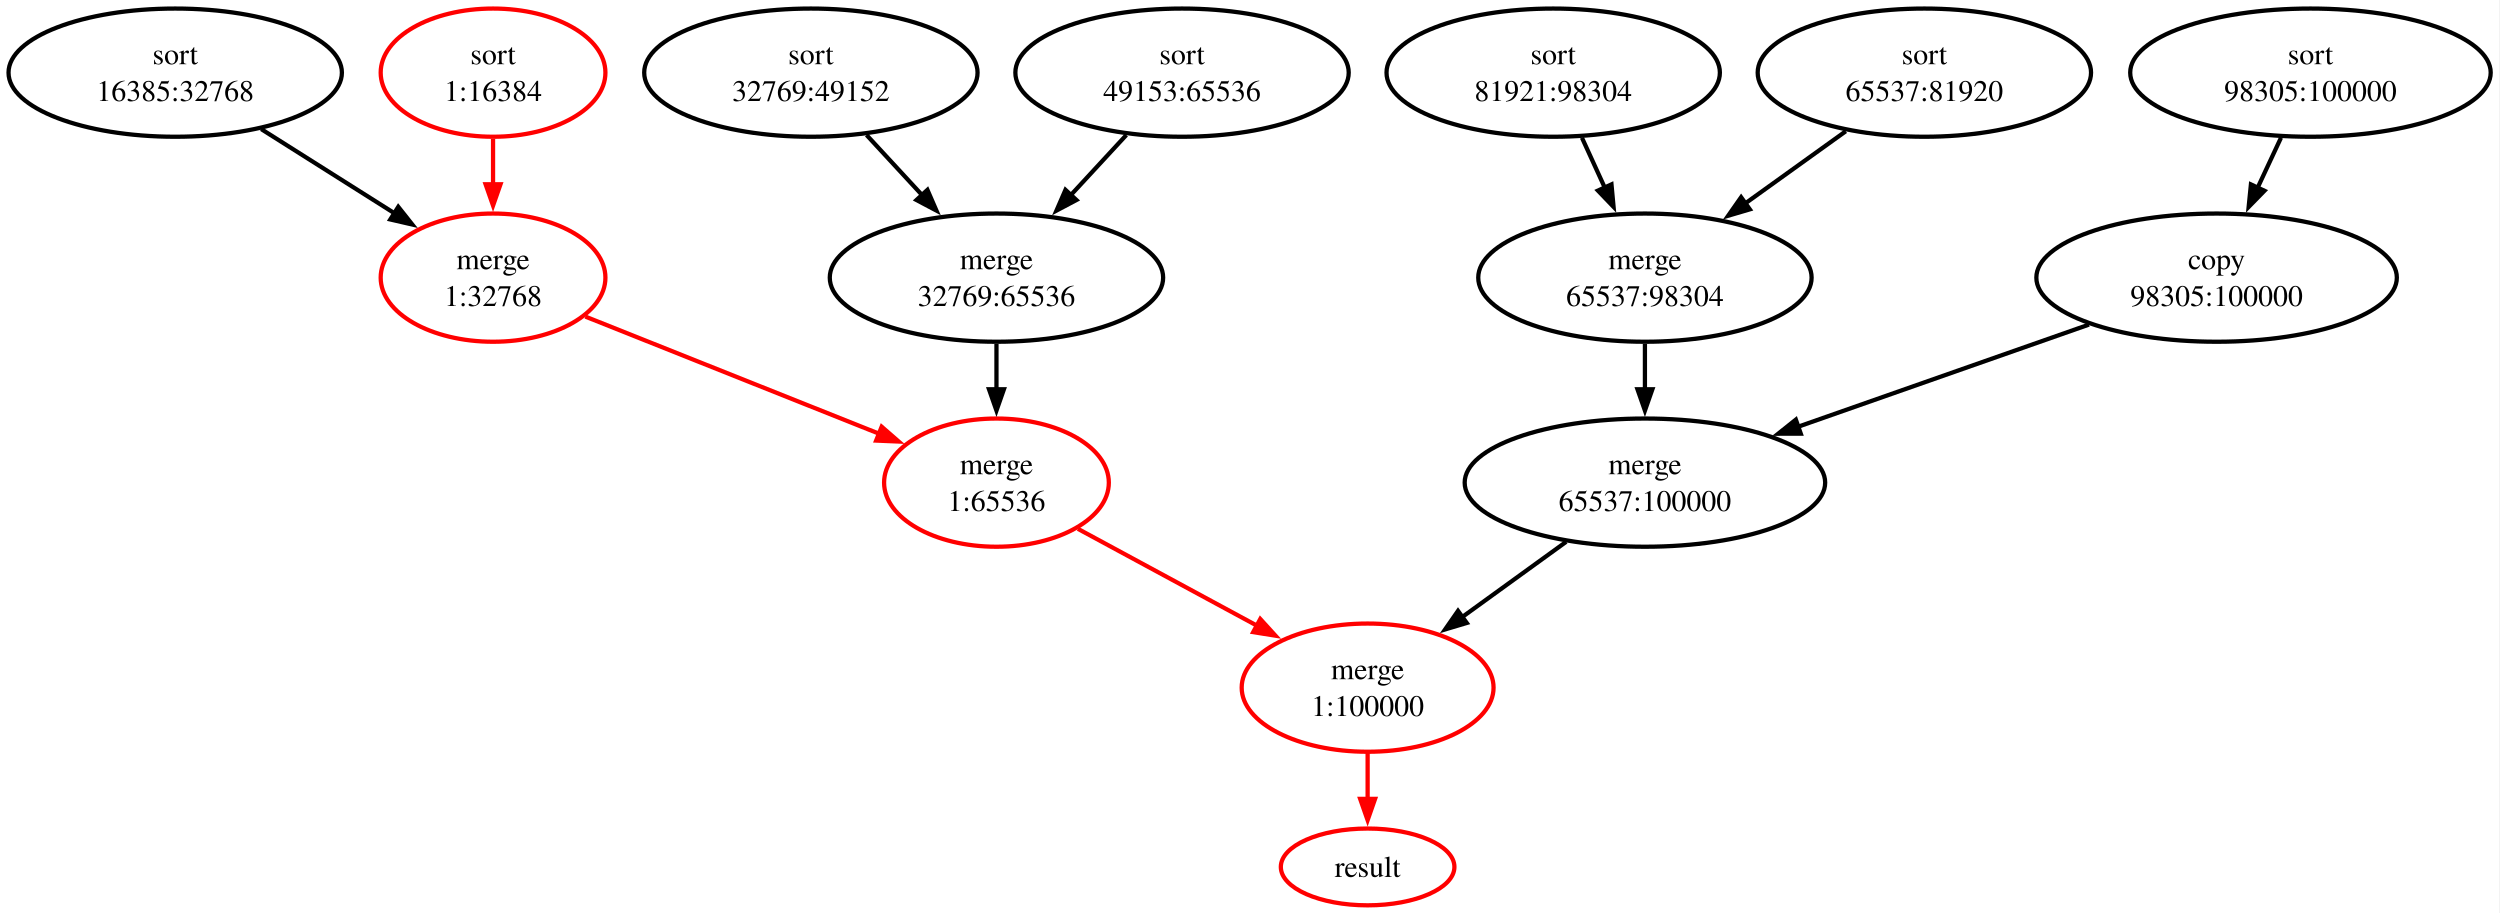
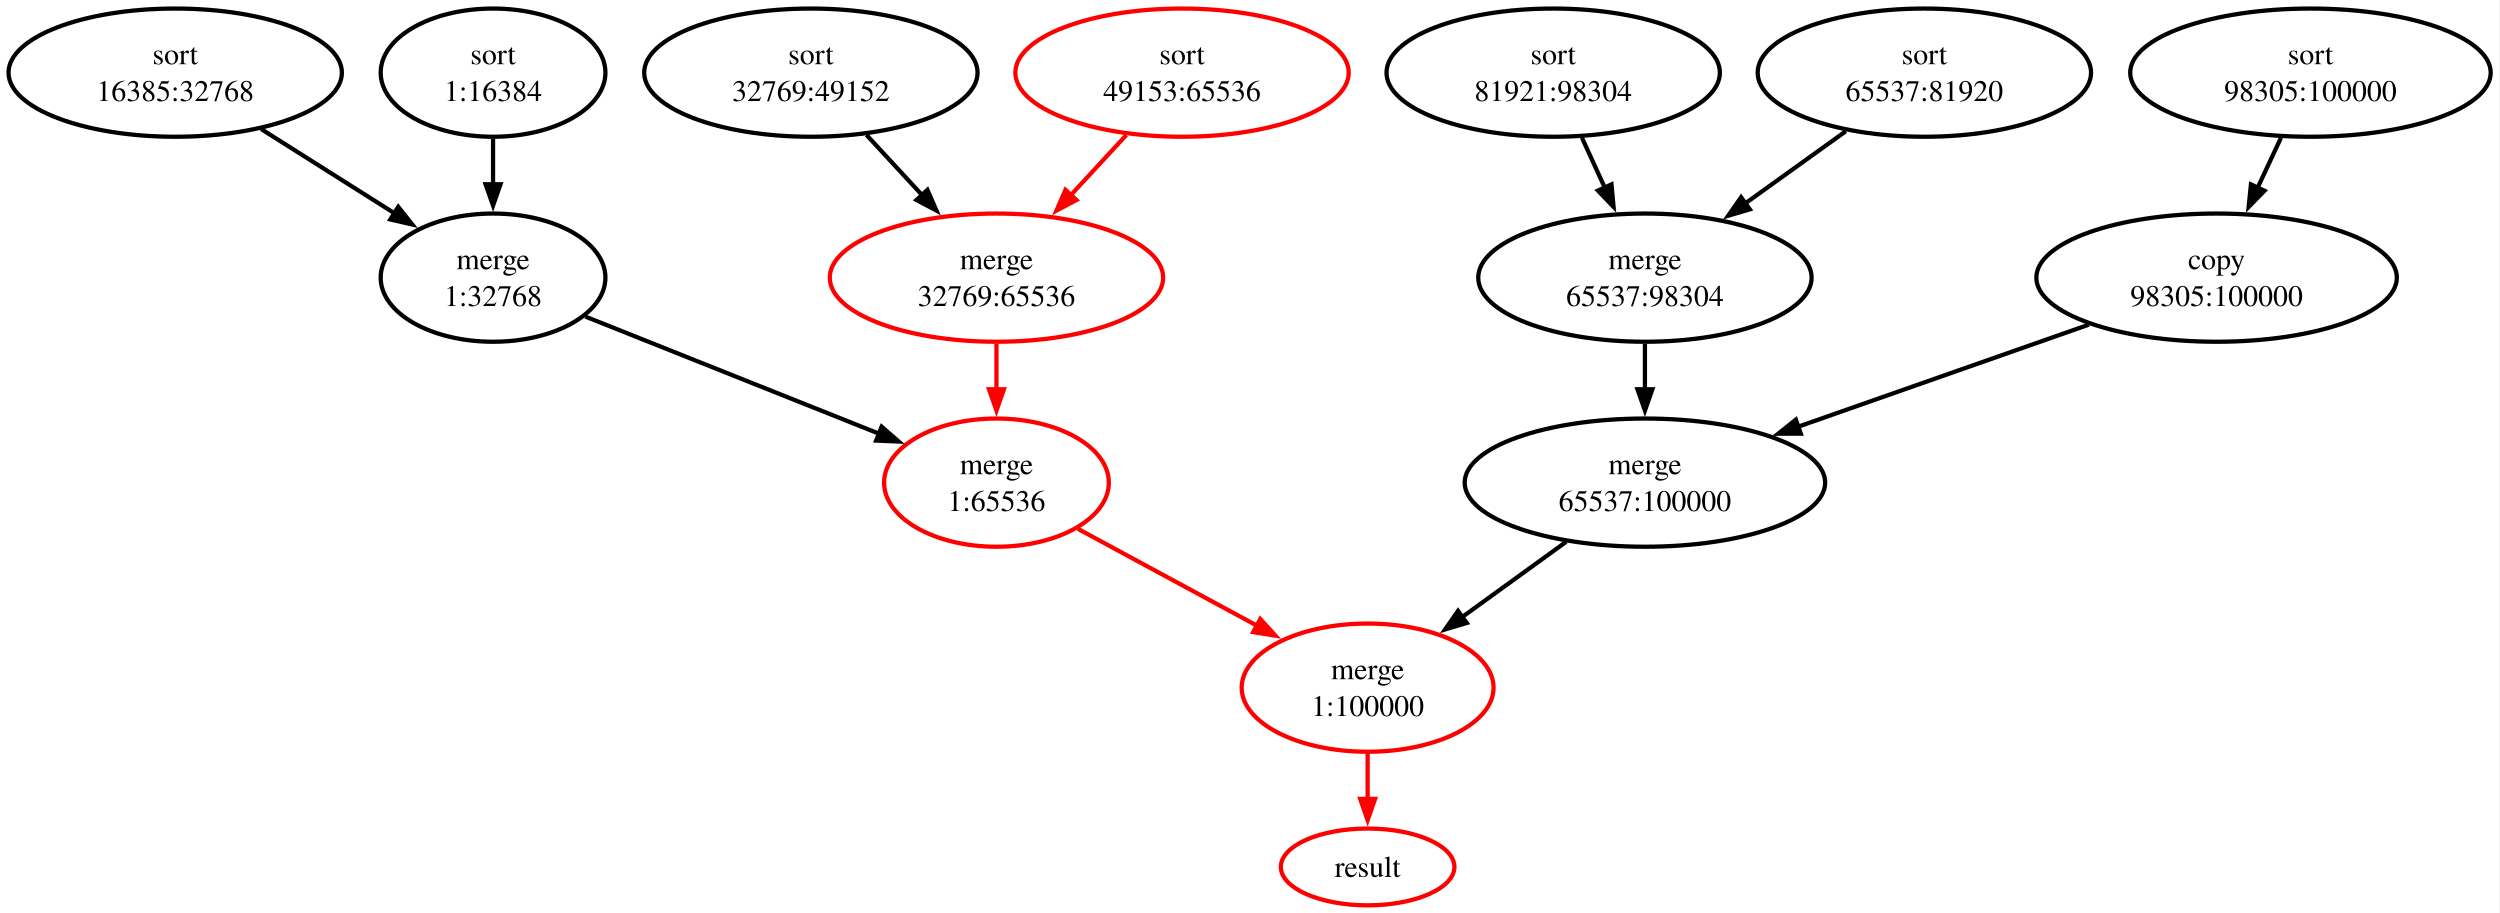
<svg xmlns="http://www.w3.org/2000/svg" width="1172pt" height="428pt" viewBox="0.00 0.00 1172.00 428.00">
  <g id="graph0" class="graph" transform="scale(1 1) rotate(0) translate(4 424.42)">
    <polygon fill="white" stroke="none" points="-4,4 -4,-424.42 1167.63,-424.42 1167.63,4 -4,4" />
    <g id="node1" class="node">
-       <ellipse fill="none" stroke="red" stroke-width="2" cx="227.14" cy="-390.36" rx="52.68" ry="30.05" />
+       <ellipse fill="none" stroke="black" stroke-width="2" cx="227.14" cy="-390.36" rx="52.68" ry="30.05" />
      <text xml:space="preserve" text-anchor="middle" x="227.14" y="-394.31" font-family="Times,serif" font-size="14.00">sort</text>
      <text xml:space="preserve" text-anchor="middle" x="227.14" y="-377.06" font-family="Times,serif" font-size="14.00">1:16384</text>
    </g>
    <g id="node8" class="node">
-       <ellipse fill="none" stroke="red" stroke-width="2" cx="227.14" cy="-294.26" rx="52.68" ry="30.05" />
+       <ellipse fill="none" stroke="black" stroke-width="2" cx="227.14" cy="-294.26" rx="52.68" ry="30.05" />
      <text xml:space="preserve" text-anchor="middle" x="227.14" y="-298.21" font-family="Times,serif" font-size="14.00">merge</text>
      <text xml:space="preserve" text-anchor="middle" x="227.14" y="-280.96" font-family="Times,serif" font-size="14.00">1:32768</text>
    </g>
    <g id="edge1" class="edge">
-       <path fill="none" stroke="red" stroke-width="2" d="M227.14,-359.33C227.14,-352.47 227.14,-345.06 227.14,-337.79" />
-       <polygon fill="red" stroke="red" stroke-width="2" points="230.64,-338.04 227.14,-328.04 223.64,-338.04 230.64,-338.04" />
+       <path fill="none" stroke="black" stroke-width="2" d="M227.14,-359.33C227.14,-352.47 227.14,-345.06 227.14,-337.79" />
+       <polygon fill="black" stroke="black" stroke-width="2" points="230.64,-338.04 227.14,-328.04 223.64,-338.04 230.64,-338.04" />
    </g>
    <g id="node2" class="node">
      <ellipse fill="none" stroke="black" stroke-width="2" cx="78.14" cy="-390.36" rx="78.14" ry="30.05" />
      <text xml:space="preserve" text-anchor="middle" x="78.14" y="-394.31" font-family="Times,serif" font-size="14.00">sort</text>
      <text xml:space="preserve" text-anchor="middle" x="78.14" y="-377.06" font-family="Times,serif" font-size="14.00">16385:32768</text>
    </g>
    <g id="edge2" class="edge">
      <path fill="none" stroke="black" stroke-width="2" d="M118.46,-363.9C137.8,-351.68 161.07,-336.99 181.1,-324.33" />
      <polygon fill="black" stroke="black" stroke-width="2" points="182.71,-327.46 189.3,-319.16 178.97,-321.54 182.71,-327.46" />
    </g>
    <g id="node3" class="node">
      <ellipse fill="none" stroke="black" stroke-width="2" cx="376.14" cy="-390.36" rx="78.14" ry="30.05" />
      <text xml:space="preserve" text-anchor="middle" x="376.14" y="-394.31" font-family="Times,serif" font-size="14.00">sort</text>
      <text xml:space="preserve" text-anchor="middle" x="376.14" y="-377.06" font-family="Times,serif" font-size="14.00">32769:49152</text>
    </g>
    <g id="node9" class="node">
-       <ellipse fill="none" stroke="black" stroke-width="2" cx="463.14" cy="-294.26" rx="78.14" ry="30.05" />
+       <ellipse fill="none" stroke="red" stroke-width="2" cx="463.14" cy="-294.26" rx="78.14" ry="30.05" />
      <text xml:space="preserve" text-anchor="middle" x="463.14" y="-298.21" font-family="Times,serif" font-size="14.00">merge</text>
      <text xml:space="preserve" text-anchor="middle" x="463.14" y="-280.96" font-family="Times,serif" font-size="14.00">32769:65536</text>
    </g>
-     <g id="edge4" class="edge">
+     <g id="edge3" class="edge">
      <path fill="none" stroke="black" stroke-width="2" d="M402.24,-361.13C410.41,-352.29 419.56,-342.39 428.24,-333" />
      <polygon fill="black" stroke="black" stroke-width="2" points="430.78,-335.42 435,-325.7 425.64,-330.66 430.78,-335.42" />
    </g>
    <g id="node4" class="node">
-       <ellipse fill="none" stroke="black" stroke-width="2" cx="550.14" cy="-390.36" rx="78.14" ry="30.05" />
+       <ellipse fill="none" stroke="red" stroke-width="2" cx="550.14" cy="-390.36" rx="78.14" ry="30.05" />
      <text xml:space="preserve" text-anchor="middle" x="550.14" y="-394.31" font-family="Times,serif" font-size="14.00">sort</text>
      <text xml:space="preserve" text-anchor="middle" x="550.14" y="-377.06" font-family="Times,serif" font-size="14.00">49153:65536</text>
    </g>
-     <g id="edge3" class="edge">
-       <path fill="none" stroke="black" stroke-width="2" d="M524.03,-361.13C515.86,-352.29 506.71,-342.39 498.03,-333" />
-       <polygon fill="black" stroke="black" stroke-width="2" points="500.63,-330.66 491.27,-325.7 495.49,-335.42 500.63,-330.66" />
+     <g id="edge4" class="edge">
+       <path fill="none" stroke="red" stroke-width="2" d="M524.03,-361.13C515.86,-352.29 506.71,-342.39 498.03,-333" />
+       <polygon fill="red" stroke="red" stroke-width="2" points="500.63,-330.66 491.27,-325.7 495.49,-335.42 500.63,-330.66" />
    </g>
    <g id="node5" class="node">
      <ellipse fill="none" stroke="black" stroke-width="2" cx="898.14" cy="-390.36" rx="78.14" ry="30.05" />
      <text xml:space="preserve" text-anchor="middle" x="898.14" y="-394.31" font-family="Times,serif" font-size="14.00">sort</text>
      <text xml:space="preserve" text-anchor="middle" x="898.14" y="-377.06" font-family="Times,serif" font-size="14.00">65537:81920</text>
    </g>
    <g id="node10" class="node">
      <ellipse fill="none" stroke="black" stroke-width="2" cx="767.14" cy="-294.26" rx="78.14" ry="30.05" />
      <text xml:space="preserve" text-anchor="middle" x="767.14" y="-298.21" font-family="Times,serif" font-size="14.00">merge</text>
      <text xml:space="preserve" text-anchor="middle" x="767.14" y="-280.96" font-family="Times,serif" font-size="14.00">65537:98304</text>
    </g>
    <g id="edge5" class="edge">
      <path fill="none" stroke="black" stroke-width="2" d="M861.3,-362.9C846.66,-352.39 829.65,-340.17 814.14,-329.03" />
      <polygon fill="black" stroke="black" stroke-width="2" points="816.32,-326.28 806.16,-323.29 812.24,-331.97 816.32,-326.28" />
    </g>
    <g id="node6" class="node">
      <ellipse fill="none" stroke="black" stroke-width="2" cx="724.14" cy="-390.36" rx="78.14" ry="30.05" />
      <text xml:space="preserve" text-anchor="middle" x="724.14" y="-394.31" font-family="Times,serif" font-size="14.00">sort</text>
      <text xml:space="preserve" text-anchor="middle" x="724.14" y="-377.06" font-family="Times,serif" font-size="14.00">81921:98304</text>
    </g>
    <g id="edge6" class="edge">
      <path fill="none" stroke="black" stroke-width="2" d="M737.62,-359.85C741.02,-352.4 744.74,-344.27 748.35,-336.37" />
      <polygon fill="black" stroke="black" stroke-width="2" points="751.46,-337.98 752.44,-327.43 745.1,-335.07 751.46,-337.98" />
    </g>
    <g id="node7" class="node">
      <ellipse fill="none" stroke="black" stroke-width="2" cx="1079.14" cy="-390.36" rx="84.5" ry="30.05" />
      <text xml:space="preserve" text-anchor="middle" x="1079.14" y="-394.31" font-family="Times,serif" font-size="14.00">sort</text>
      <text xml:space="preserve" text-anchor="middle" x="1079.14" y="-377.06" font-family="Times,serif" font-size="14.00">98305:100000</text>
    </g>
    <g id="node11" class="node">
      <ellipse fill="none" stroke="black" stroke-width="2" cx="1035.14" cy="-294.26" rx="84.5" ry="30.05" />
      <text xml:space="preserve" text-anchor="middle" x="1035.14" y="-298.21" font-family="Times,serif" font-size="14.00">copy</text>
      <text xml:space="preserve" text-anchor="middle" x="1035.14" y="-280.96" font-family="Times,serif" font-size="14.00">98305:100000</text>
    </g>
    <g id="edge7" class="edge">
      <path fill="none" stroke="black" stroke-width="2" d="M1065.33,-359.85C1061.85,-352.4 1058.05,-344.27 1054.36,-336.37" />
      <polygon fill="black" stroke="black" stroke-width="2" points="1057.58,-334.99 1050.17,-327.41 1051.23,-337.96 1057.58,-334.99" />
    </g>
    <g id="node12" class="node">
      <ellipse fill="none" stroke="red" stroke-width="2" cx="463.14" cy="-198.16" rx="52.68" ry="30.05" />
      <text xml:space="preserve" text-anchor="middle" x="463.14" y="-202.11" font-family="Times,serif" font-size="14.00">merge</text>
      <text xml:space="preserve" text-anchor="middle" x="463.14" y="-184.86" font-family="Times,serif" font-size="14.00">1:65536</text>
    </g>
+     <g id="edge8" class="edge">
+       <path fill="none" stroke="black" stroke-width="2" d="M270.42,-276C309.18,-260.55 366.2,-237.81 408.17,-221.07" />
+       <polygon fill="black" stroke="black" stroke-width="2" points="409.32,-224.38 417.31,-217.43 406.73,-217.88 409.32,-224.38" />
+     </g>
    <g id="edge9" class="edge">
-       <path fill="none" stroke="red" stroke-width="2" d="M270.42,-276C309.18,-260.55 366.2,-237.81 408.17,-221.07" />
-       <polygon fill="red" stroke="red" stroke-width="2" points="409.32,-224.38 417.31,-217.43 406.73,-217.88 409.32,-224.38" />
-     </g>
-     <g id="edge8" class="edge">
-       <path fill="none" stroke="black" stroke-width="2" d="M463.14,-263.23C463.14,-256.37 463.14,-248.95 463.14,-241.68" />
-       <polygon fill="black" stroke="black" stroke-width="2" points="466.64,-241.93 463.14,-231.93 459.64,-241.93 466.64,-241.93" />
+       <path fill="none" stroke="red" stroke-width="2" d="M463.14,-263.23C463.14,-256.37 463.14,-248.95 463.14,-241.68" />
+       <polygon fill="red" stroke="red" stroke-width="2" points="466.64,-241.93 463.14,-231.93 459.64,-241.93 466.64,-241.93" />
    </g>
    <g id="node13" class="node">
      <ellipse fill="none" stroke="black" stroke-width="2" cx="767.14" cy="-198.16" rx="84.5" ry="30.05" />
      <text xml:space="preserve" text-anchor="middle" x="767.14" y="-202.11" font-family="Times,serif" font-size="14.00">merge</text>
      <text xml:space="preserve" text-anchor="middle" x="767.14" y="-184.86" font-family="Times,serif" font-size="14.00">65537:100000</text>
    </g>
    <g id="edge11" class="edge">
      <path fill="none" stroke="black" stroke-width="2" d="M767.14,-263.23C767.14,-256.37 767.14,-248.95 767.14,-241.68" />
      <polygon fill="black" stroke="black" stroke-width="2" points="770.64,-241.93 767.14,-231.93 763.64,-241.93 770.64,-241.93" />
    </g>
    <g id="edge10" class="edge">
      <path fill="none" stroke="black" stroke-width="2" d="M975.32,-272.26C935.03,-258.11 881.66,-239.37 839.05,-224.41" />
      <polygon fill="black" stroke="black" stroke-width="2" points="840.21,-221.11 829.62,-221.1 837.9,-227.71 840.21,-221.11" />
    </g>
    <g id="node14" class="node">
      <ellipse fill="none" stroke="red" stroke-width="2" cx="637.14" cy="-102.05" rx="59.04" ry="30.05" />
      <text xml:space="preserve" text-anchor="middle" x="637.14" y="-106" font-family="Times,serif" font-size="14.00">merge</text>
      <text xml:space="preserve" text-anchor="middle" x="637.14" y="-88.75" font-family="Times,serif" font-size="14.00">1:100000</text>
    </g>
-     <g id="edge12" class="edge">
+     <g id="edge13" class="edge">
      <path fill="none" stroke="red" stroke-width="2" d="M501.32,-176.5C526,-163.15 558.44,-145.61 585.42,-131.02" />
      <polygon fill="red" stroke="red" stroke-width="2" points="586.82,-134.24 593.95,-126.41 583.49,-128.08 586.82,-134.24" />
    </g>
-     <g id="edge13" class="edge">
+     <g id="edge12" class="edge">
      <path fill="none" stroke="black" stroke-width="2" d="M730.23,-170.44C714.96,-159.39 697.13,-146.48 681.18,-134.93" />
      <polygon fill="black" stroke="black" stroke-width="2" points="683.62,-132.38 673.47,-129.35 679.52,-138.05 683.62,-132.38" />
    </g>
    <g id="node15" class="node">
      <ellipse fill="none" stroke="red" stroke-width="2" cx="637.14" cy="-18" rx="40.69" ry="18" />
      <text xml:space="preserve" text-anchor="middle" x="637.14" y="-13.32" font-family="Times,serif" font-size="14.00">result</text>
    </g>
    <g id="edge14" class="edge">
      <path fill="none" stroke="red" stroke-width="2" d="M637.14,-71.43C637.14,-64.38 637.14,-56.84 637.14,-49.75" />
      <polygon fill="red" stroke="red" stroke-width="2" points="640.64,-49.91 637.14,-39.91 633.64,-49.91 640.64,-49.91" />
    </g>
  </g>
</svg>
